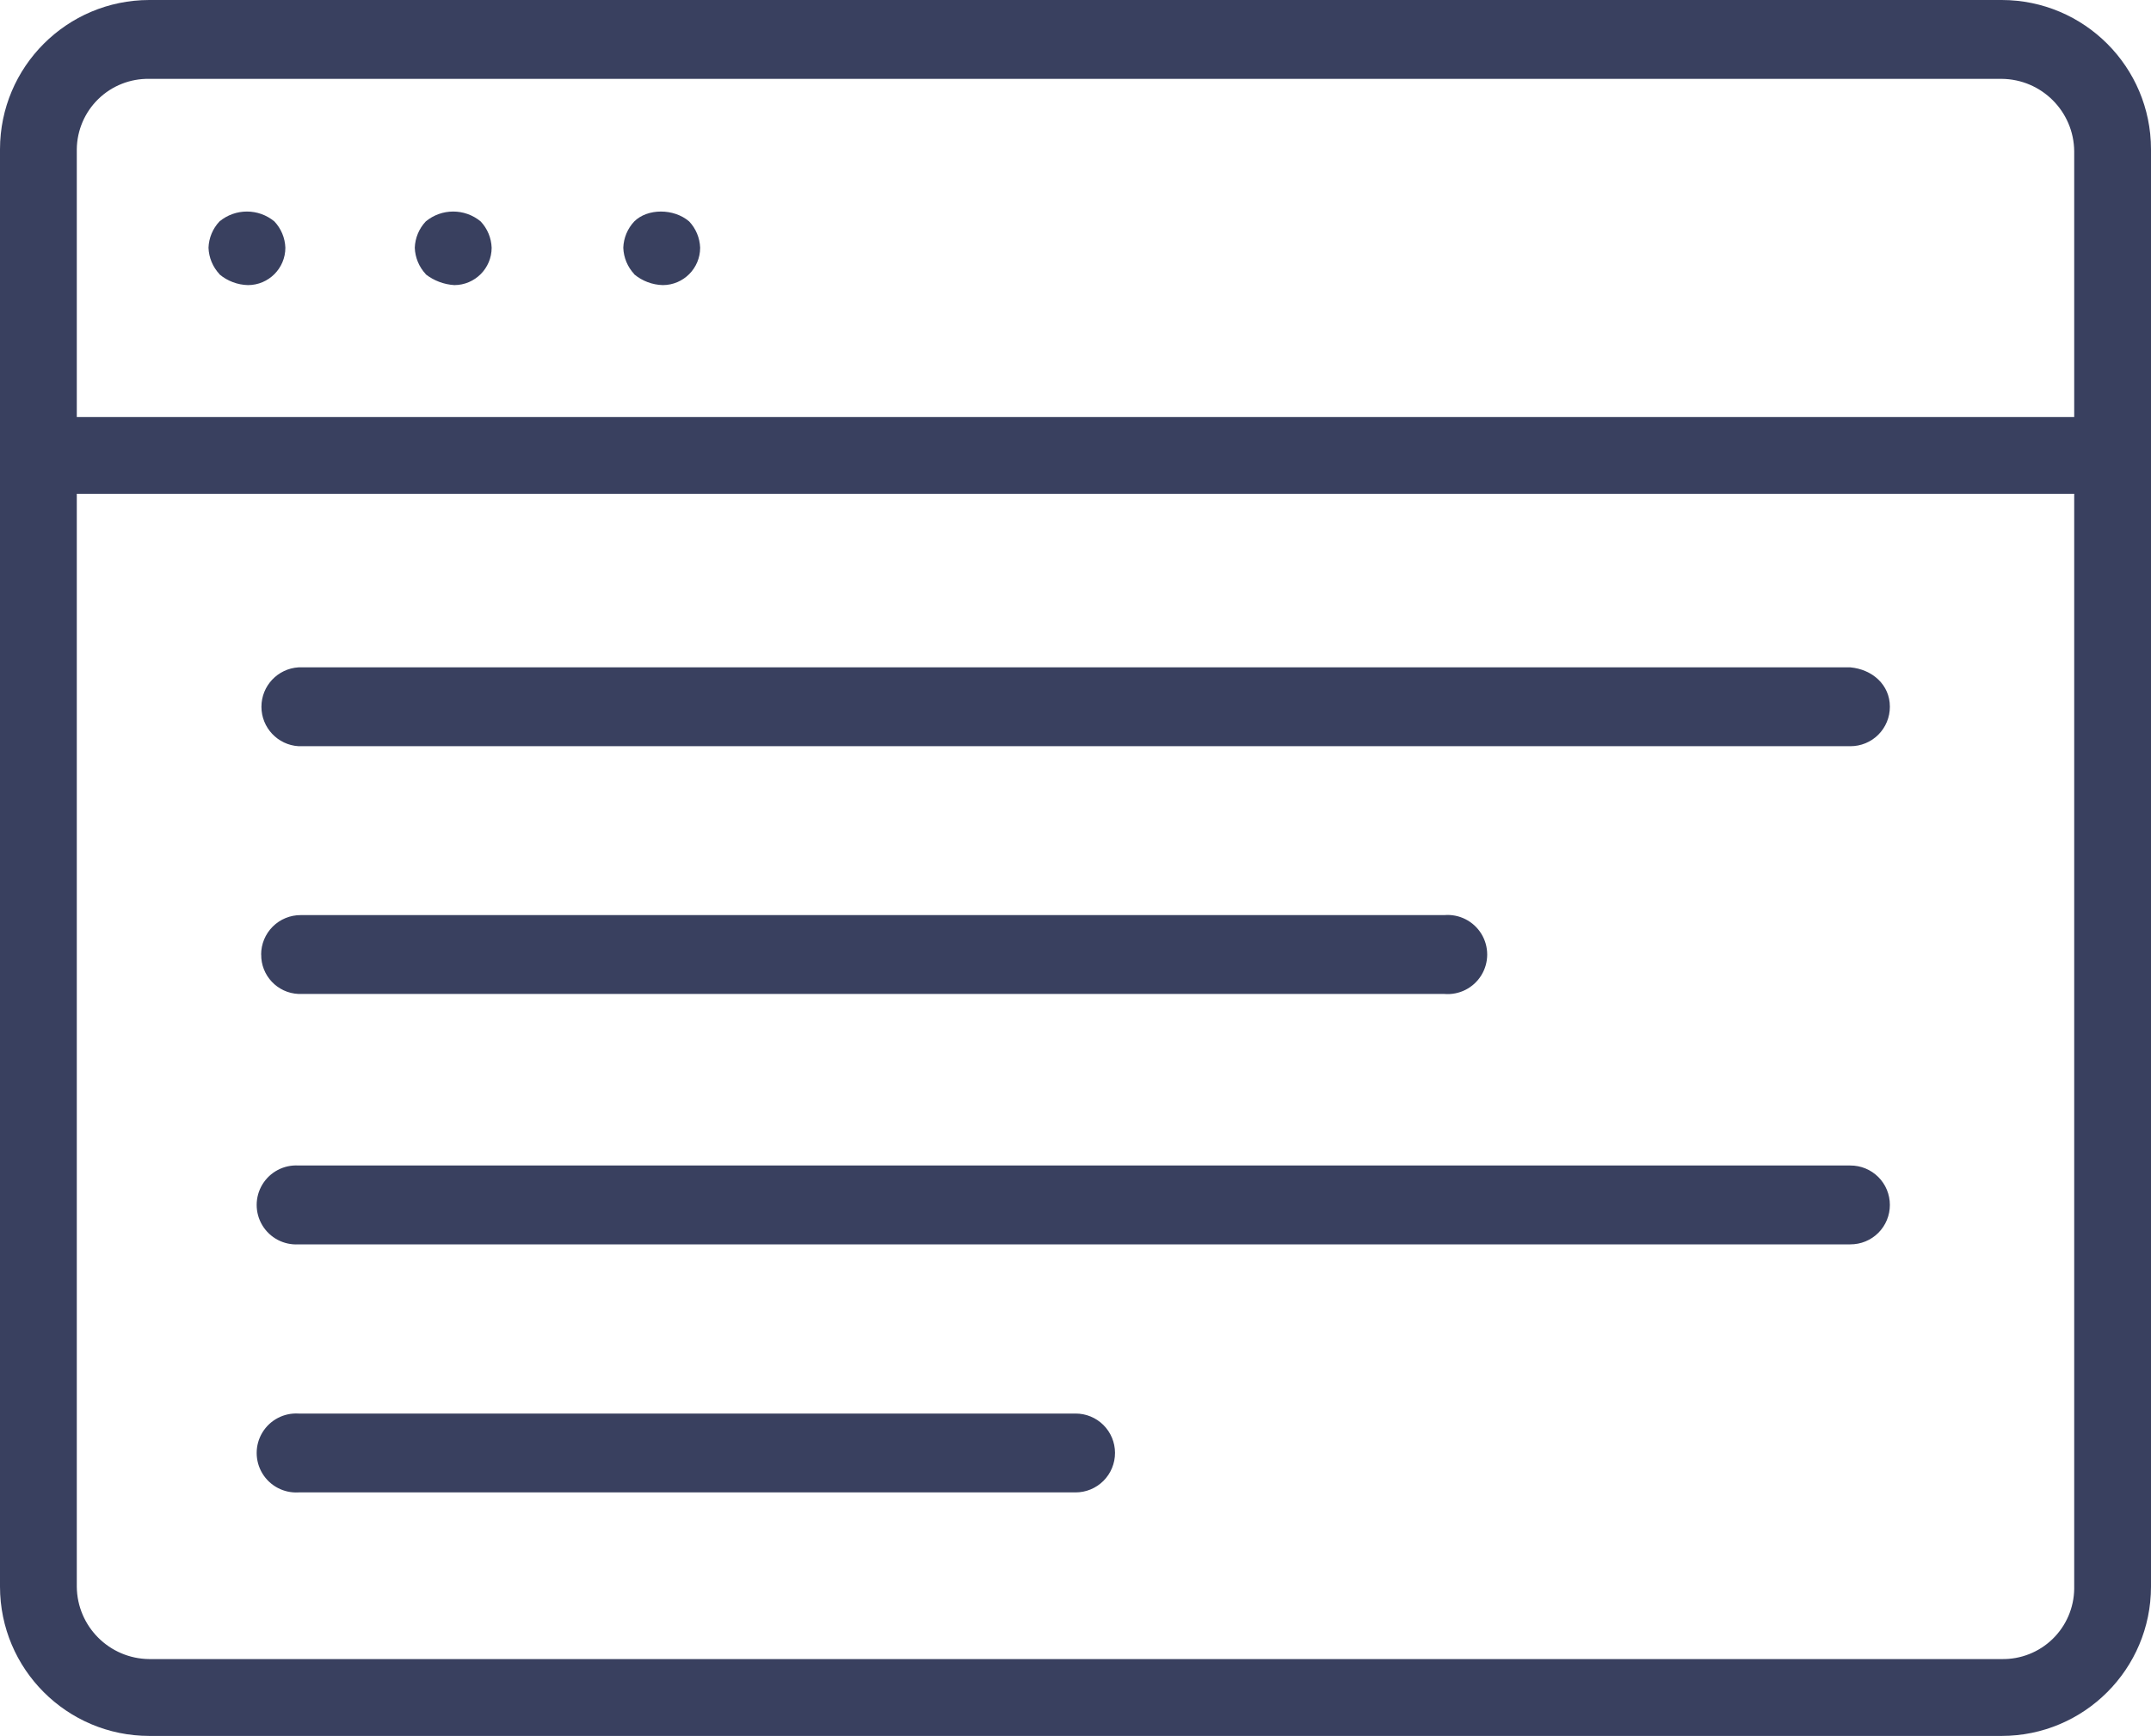
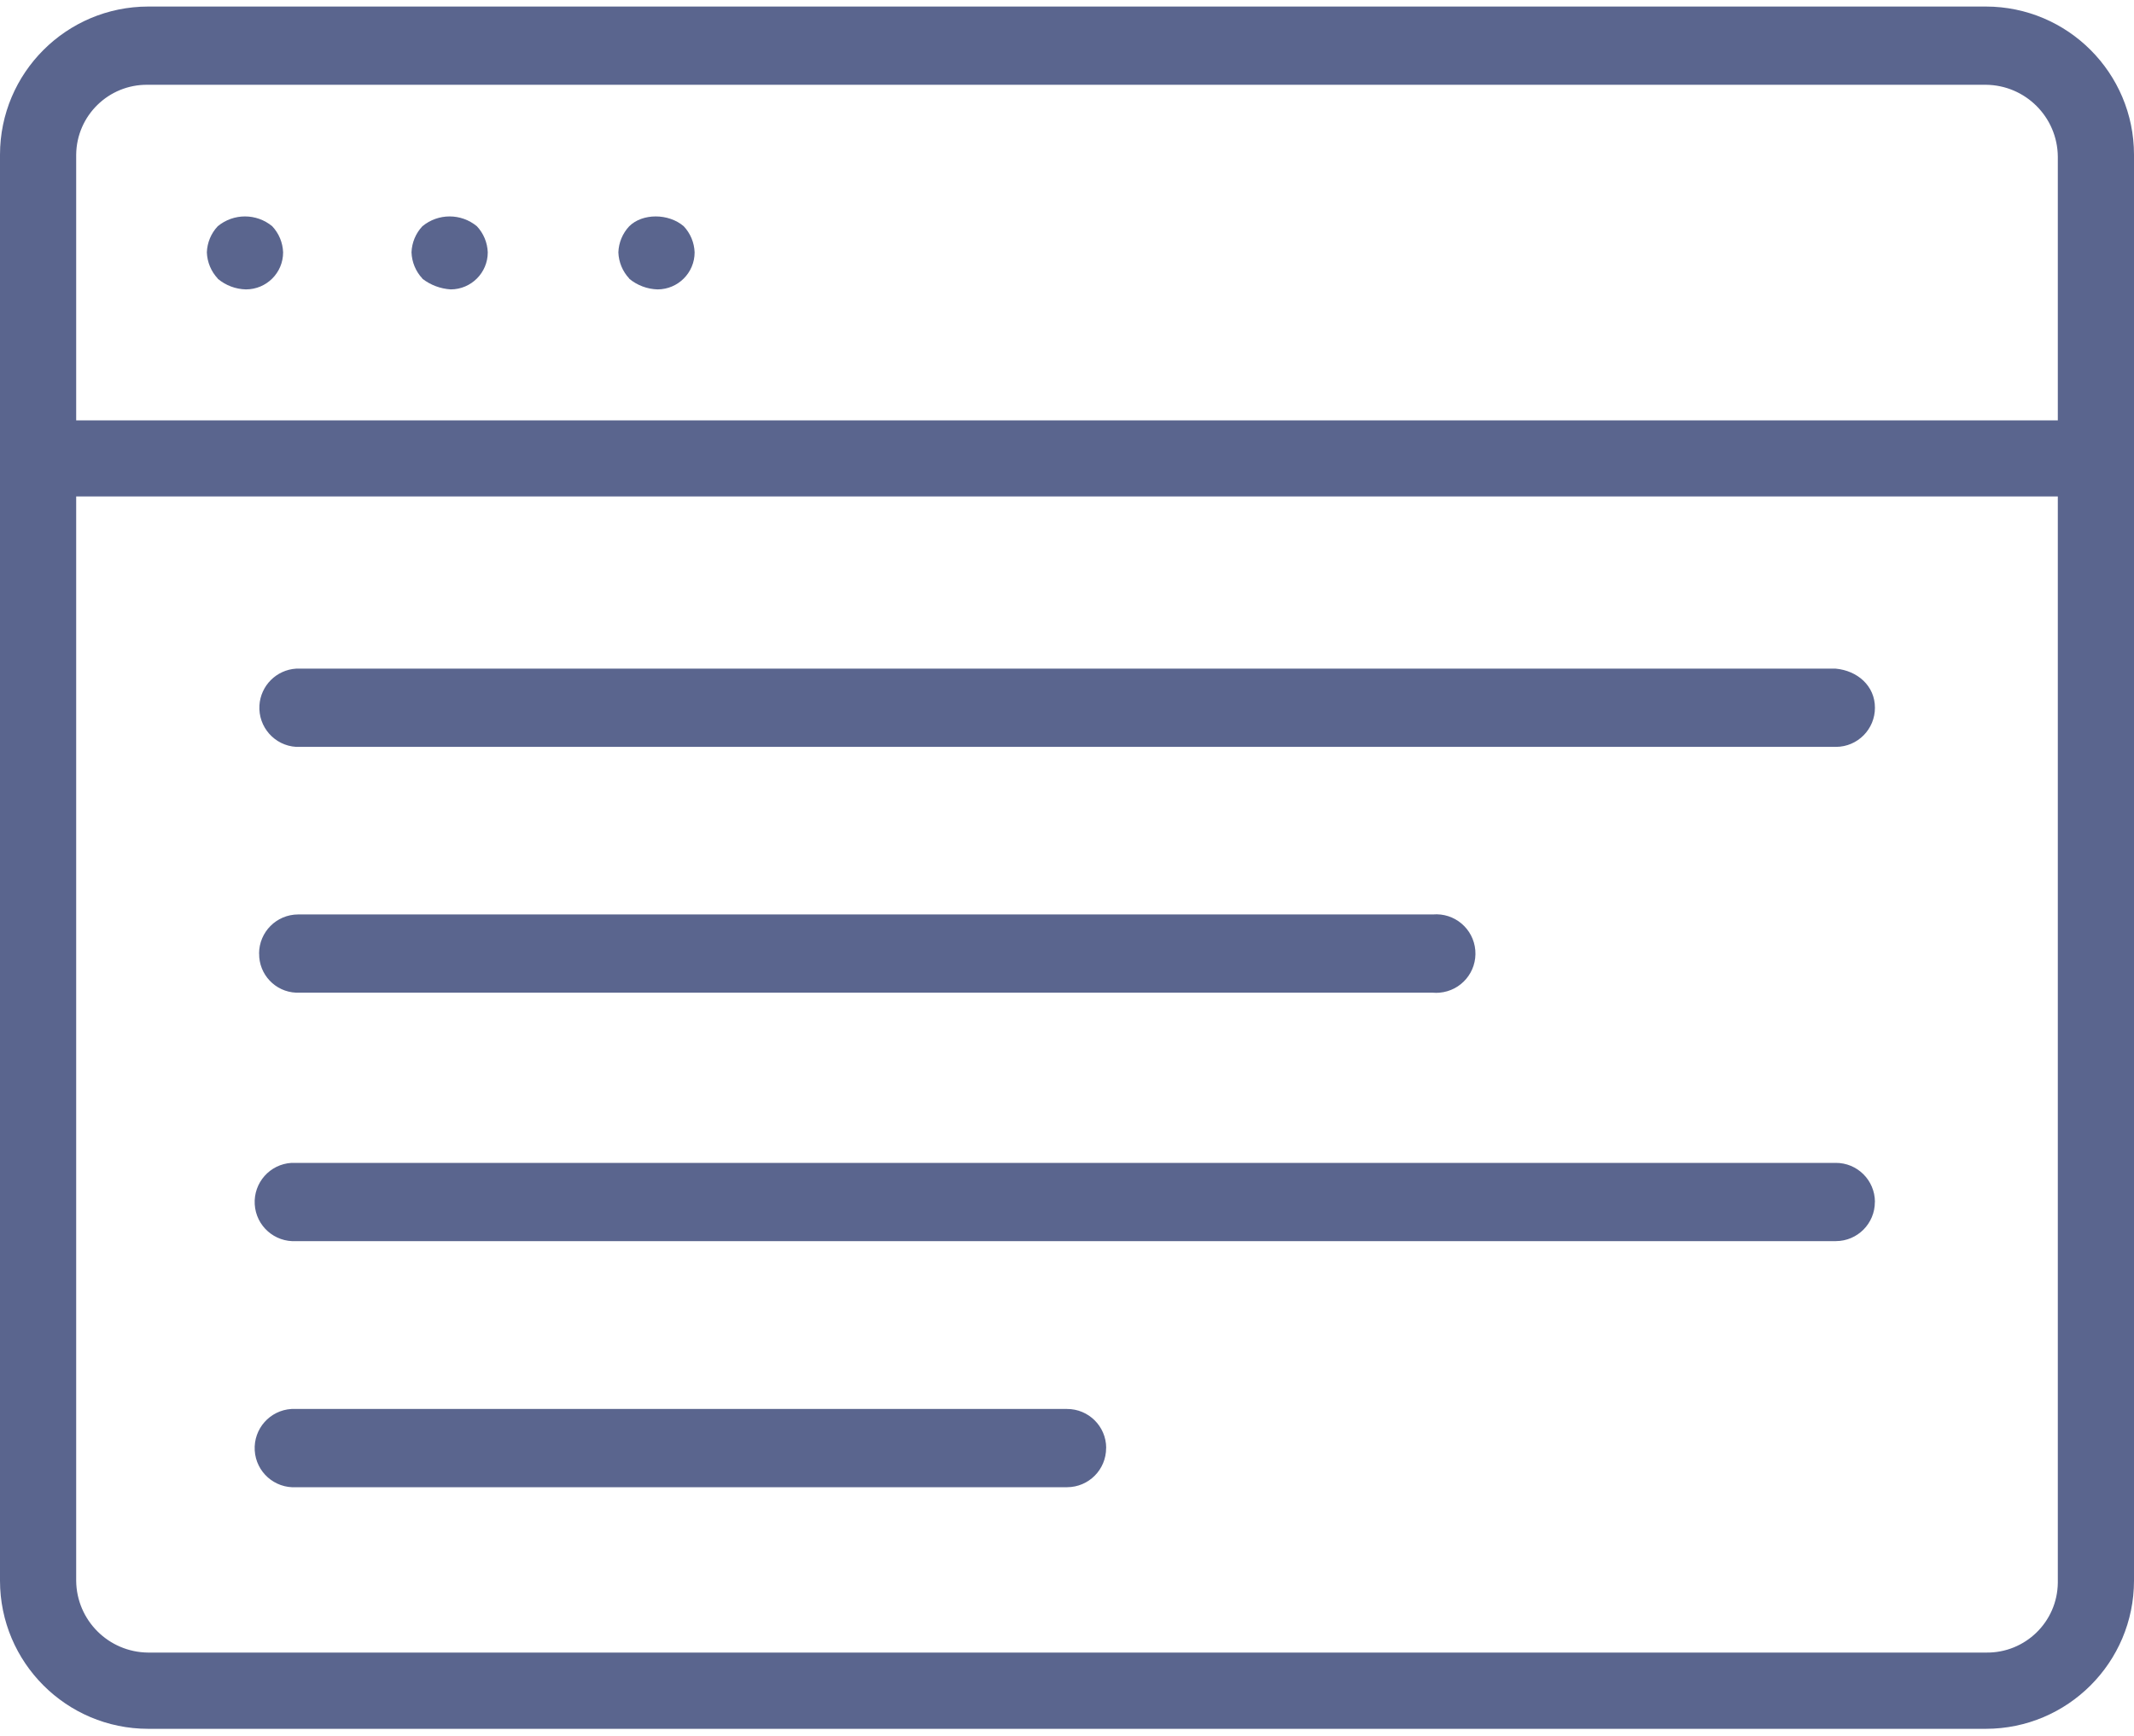
- <svg xmlns="http://www.w3.org/2000/svg" viewBox="0 0 300 242.15">
-   <path fill="#39405f" d="M20.82,242.15H279.18A20.84,20.84,0,0,0,300,221.33V20.82A20.84,20.84,0,0,0,279.18,0H20.82A20.84,20.84,0,0,0,0,20.82V221.33A20.84,20.84,0,0,0,20.82,242.15Zm258.36-10.72H20.82a10.2,10.2,0,0,1-10.11-10.1V68.88H289.29V221.63a9.93,9.93,0,0,1-10.11,9.8ZM20.82,11H279.18a10.2,10.2,0,0,1,10.11,10.1V58.18H10.71V20.82A9.93,9.93,0,0,1,20.82,11Zm9.79,27.24a5.69,5.69,0,0,1-1.53-3.68,5.64,5.64,0,0,1,1.53-3.67,6,6,0,0,1,7.66,0,5.64,5.64,0,0,1,1.53,3.67,5.22,5.22,0,0,1-5.21,5.21A6.43,6.43,0,0,1,30.61,38.27Zm28.77,0a5.69,5.69,0,0,1-1.53-3.68,5.64,5.64,0,0,1,1.53-3.67,6,6,0,0,1,7.66,0,5.64,5.64,0,0,1,1.53,3.67,5.22,5.22,0,0,1-5.2,5.21A7.25,7.25,0,0,1,59.38,38.27Zm29.08,0a5.69,5.69,0,0,1-1.53-3.68,5.64,5.64,0,0,1,1.53-3.67c1.85-1.84,5.52-1.84,7.66,0a5.64,5.64,0,0,1,1.53,3.67,5.22,5.22,0,0,1-5.2,5.21A6.5,6.5,0,0,1,88.46,38.27ZM263.58,98.58a5.49,5.49,0,0,1-5.52,5.51H41.64a5.51,5.51,0,0,1,0-11H258.06C261.13,93.37,263.58,95.52,263.58,98.58ZM36.42,133.16a5.5,5.5,0,0,1,5.52-5.51H201.43a5.52,5.52,0,1,1,0,11H41.64a5.44,5.44,0,0,1-5.21-5.52Zm227.16,34.91a5.49,5.49,0,0,1-5.52,5.51H41.64a5.51,5.51,0,1,1,0-11H258.06A5.49,5.49,0,0,1,263.58,168.07ZM155.51,202.66a5.5,5.5,0,0,1-5.51,5.52l-108.36,0a5.51,5.51,0,1,1,0-11H150A5.49,5.49,0,0,1,155.51,202.66Z" />
+ <svg xmlns="http://www.w3.org/2000/svg" width="300" height="244" viewBox="0 0 300 244">
+   <path d="M20.82,243.07H279.18c11.49-.01,20.81-9.33,20.82-20.82V21.74c-.01-11.49-9.33-20.81-20.82-20.82H20.82C9.33,.94,.01,10.25,0,21.74V222.25c.01,11.49,9.33,20.81,20.82,20.82Zm258.36-10.72H20.82c-5.56-.05-10.06-4.54-10.11-10.1V69.8H289.29V222.55c-.07,5.48-4.57,9.87-10.06,9.8h-.05ZM20.82,11.92H279.18c5.56,.05,10.06,4.54,10.11,10.1V59.1H10.71V21.74c.06-5.48,4.55-9.88,10.04-9.82h.07Zm9.79,27.24c-.94-1-1.48-2.31-1.53-3.68,.05-1.37,.59-2.67,1.53-3.67,2.22-1.84,5.44-1.84,7.66,0,.94,1,1.48,2.3,1.53,3.67,0,2.88-2.33,5.2-5.21,5.21-1.46-.03-2.86-.56-3.98-1.5v-.03Zm28.77,0c-.94-1-1.48-2.31-1.53-3.68,.05-1.37,.59-2.67,1.53-3.67,2.22-1.84,5.44-1.84,7.66,0,.94,1,1.48,2.3,1.53,3.67,0,2.87-2.33,5.2-5.2,5.21-1.45-.09-2.84-.61-3.99-1.5v-.03Zm29.08,0c-.94-1-1.48-2.31-1.53-3.68,.05-1.37,.59-2.67,1.53-3.67,1.85-1.84,5.52-1.84,7.66,0,.94,1,1.48,2.3,1.53,3.67,0,2.87-2.33,5.2-5.2,5.21-1.46-.04-2.87-.57-3.99-1.5v-.03Zm175.12,60.34c.01,3.03-2.44,5.5-5.47,5.51-.02,0-.03,0-.05,0H41.64c-3.04-.18-5.35-2.79-5.17-5.83,.17-2.78,2.39-5,5.17-5.17h216.42c3.07,.28,5.52,2.43,5.52,5.49ZM36.42,134.08c0-3.04,2.45-5.5,5.49-5.51,.01,0,.02,0,.03,0H201.43c3.04-.26,5.71,1.99,5.97,5.03,.26,3.04-1.99,5.71-5.03,5.97-.31,.03-.63,.03-.94,0H41.64c-2.95-.12-5.26-2.57-5.21-5.52v.03Zm227.15,34.91c.01,3.03-2.44,5.5-5.47,5.51-.02,0-.03,0-.05,0H41.64c-3.04,.18-5.65-2.13-5.83-5.17-.18-3.04,2.13-5.65,5.17-5.83,.22-.01,.44-.01,.66,0h216.42c3.03-.02,5.5,2.43,5.52,5.46v.03h0Zm-108.07,34.59c.01,3.04-2.44,5.51-5.48,5.52-.01,0-.02,0-.03,0H41.64c-3.04,.18-5.65-2.13-5.83-5.17-.18-3.04,2.13-5.65,5.17-5.83,.22-.01,.44-.01,.66,0h108.36c3.03-.01,5.5,2.44,5.51,5.47h0Z" fill="#5a658e" />
</svg>
